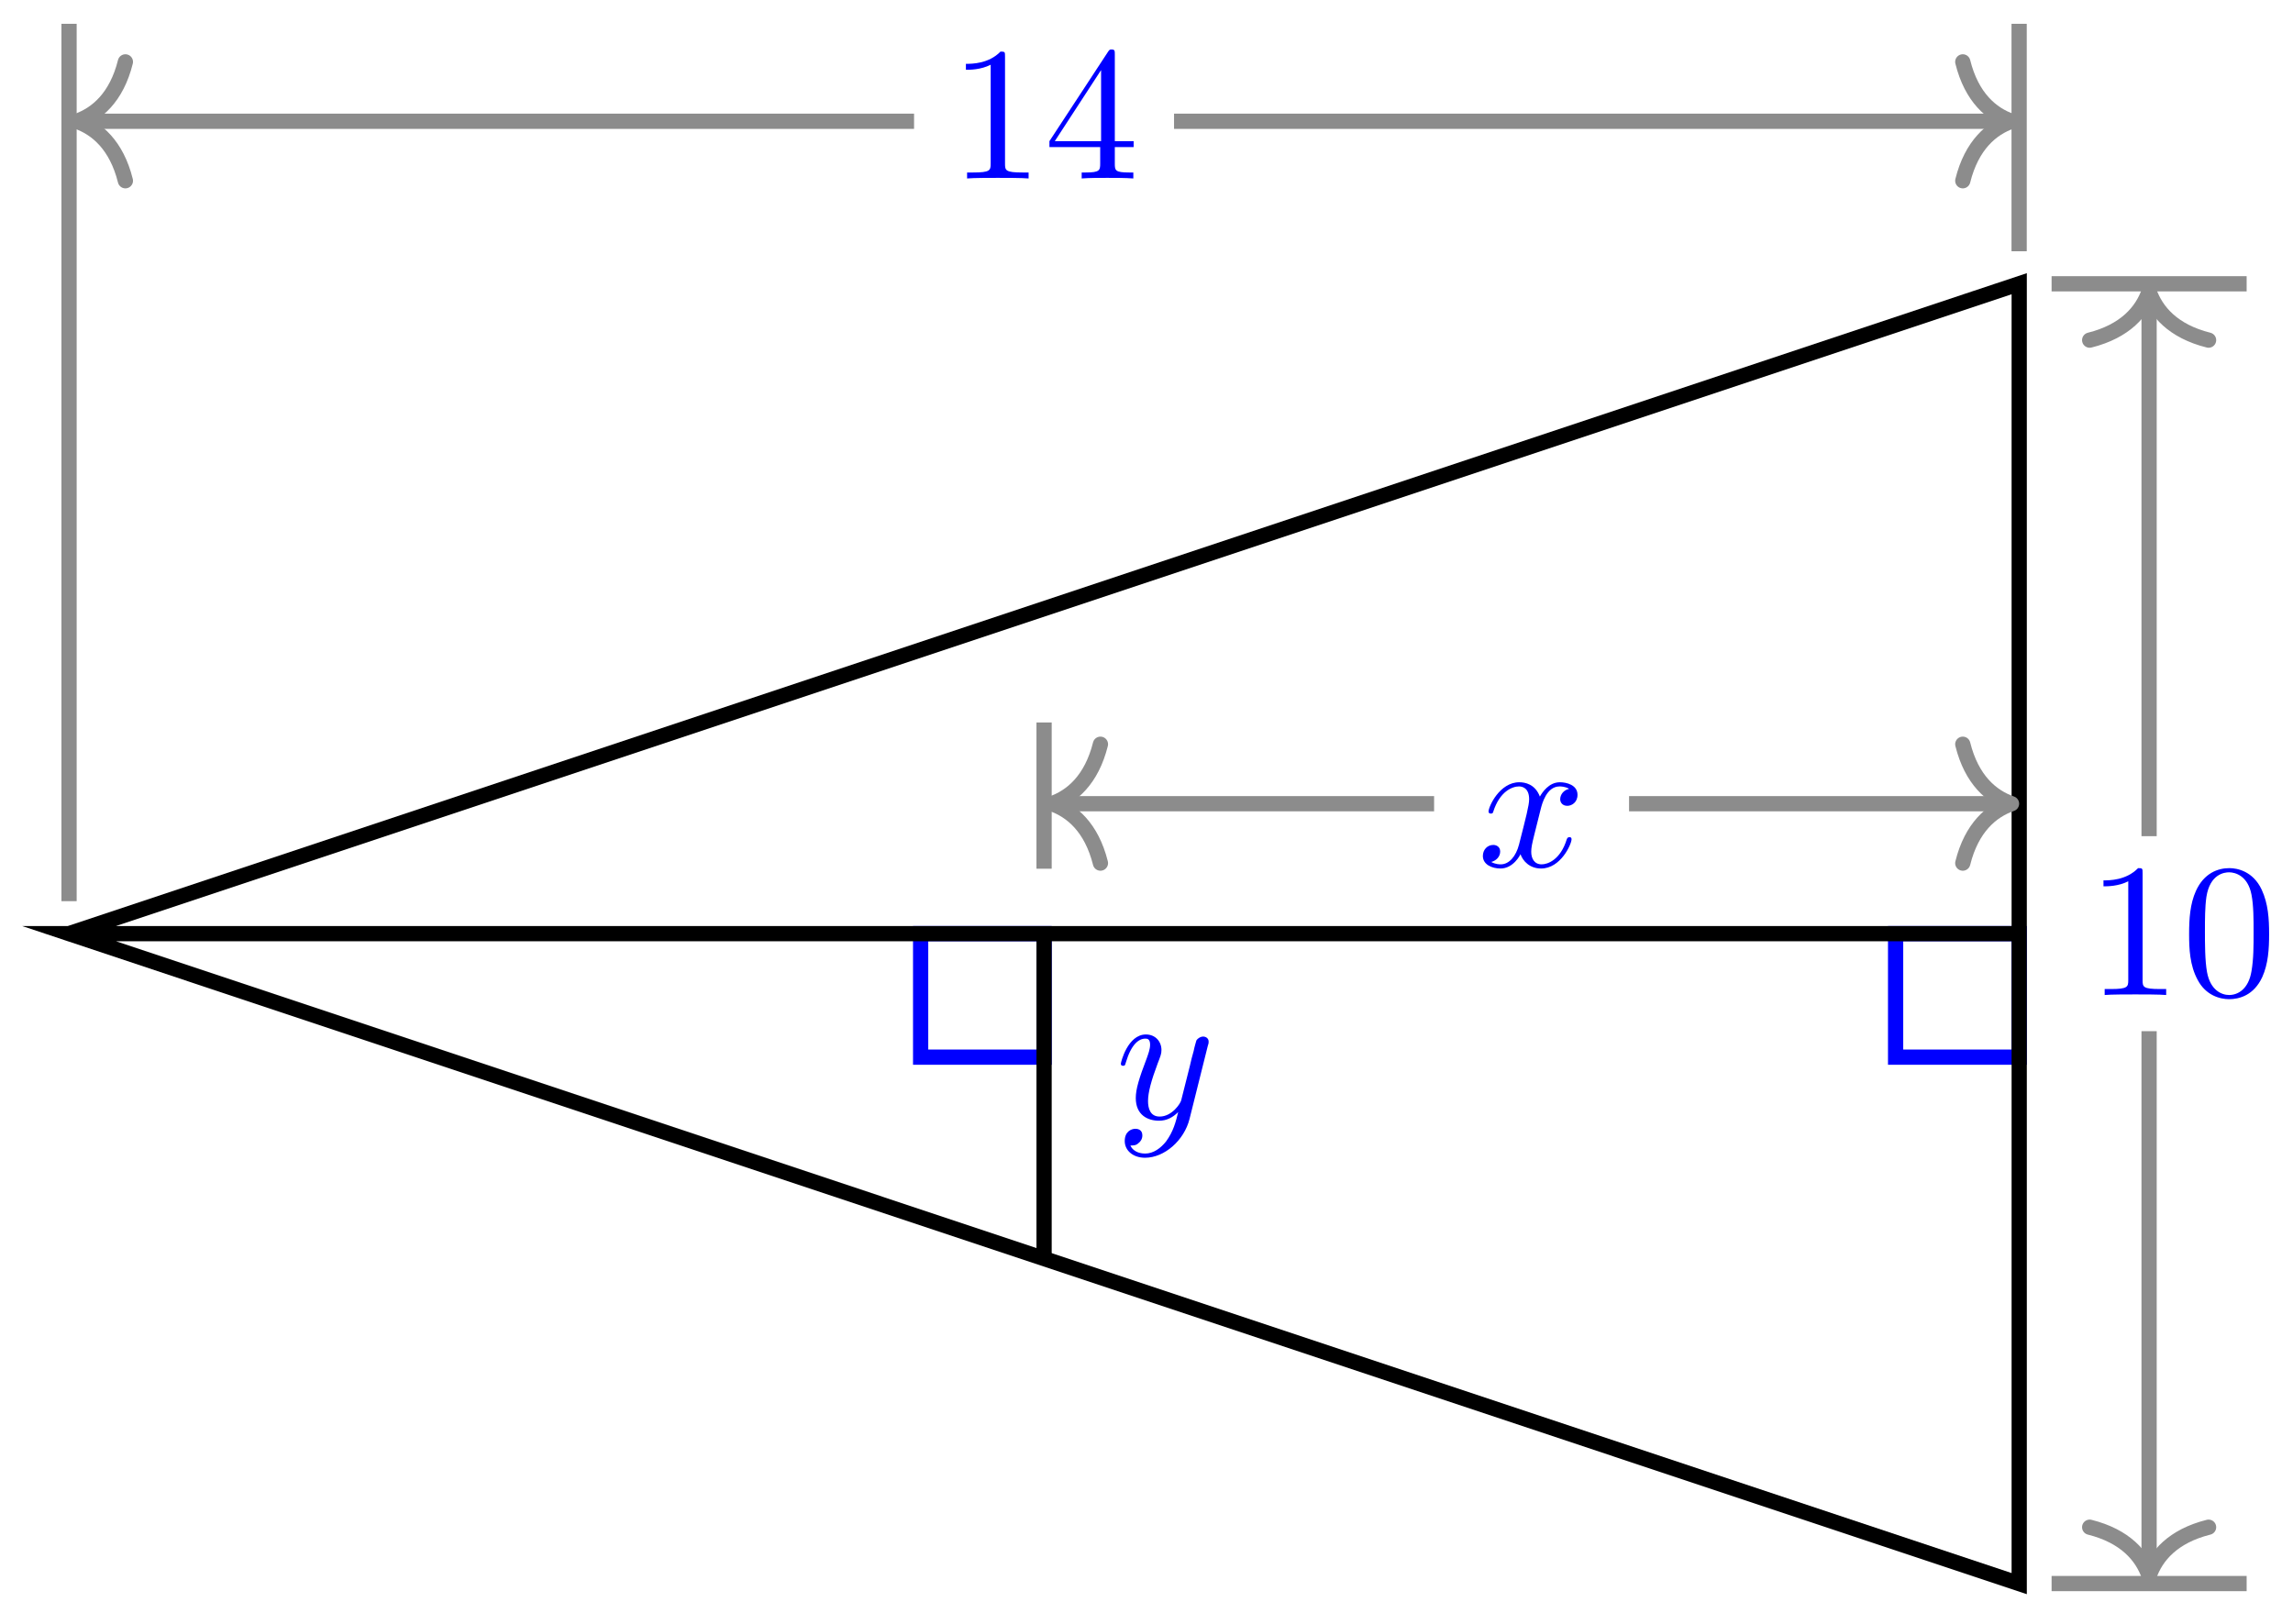
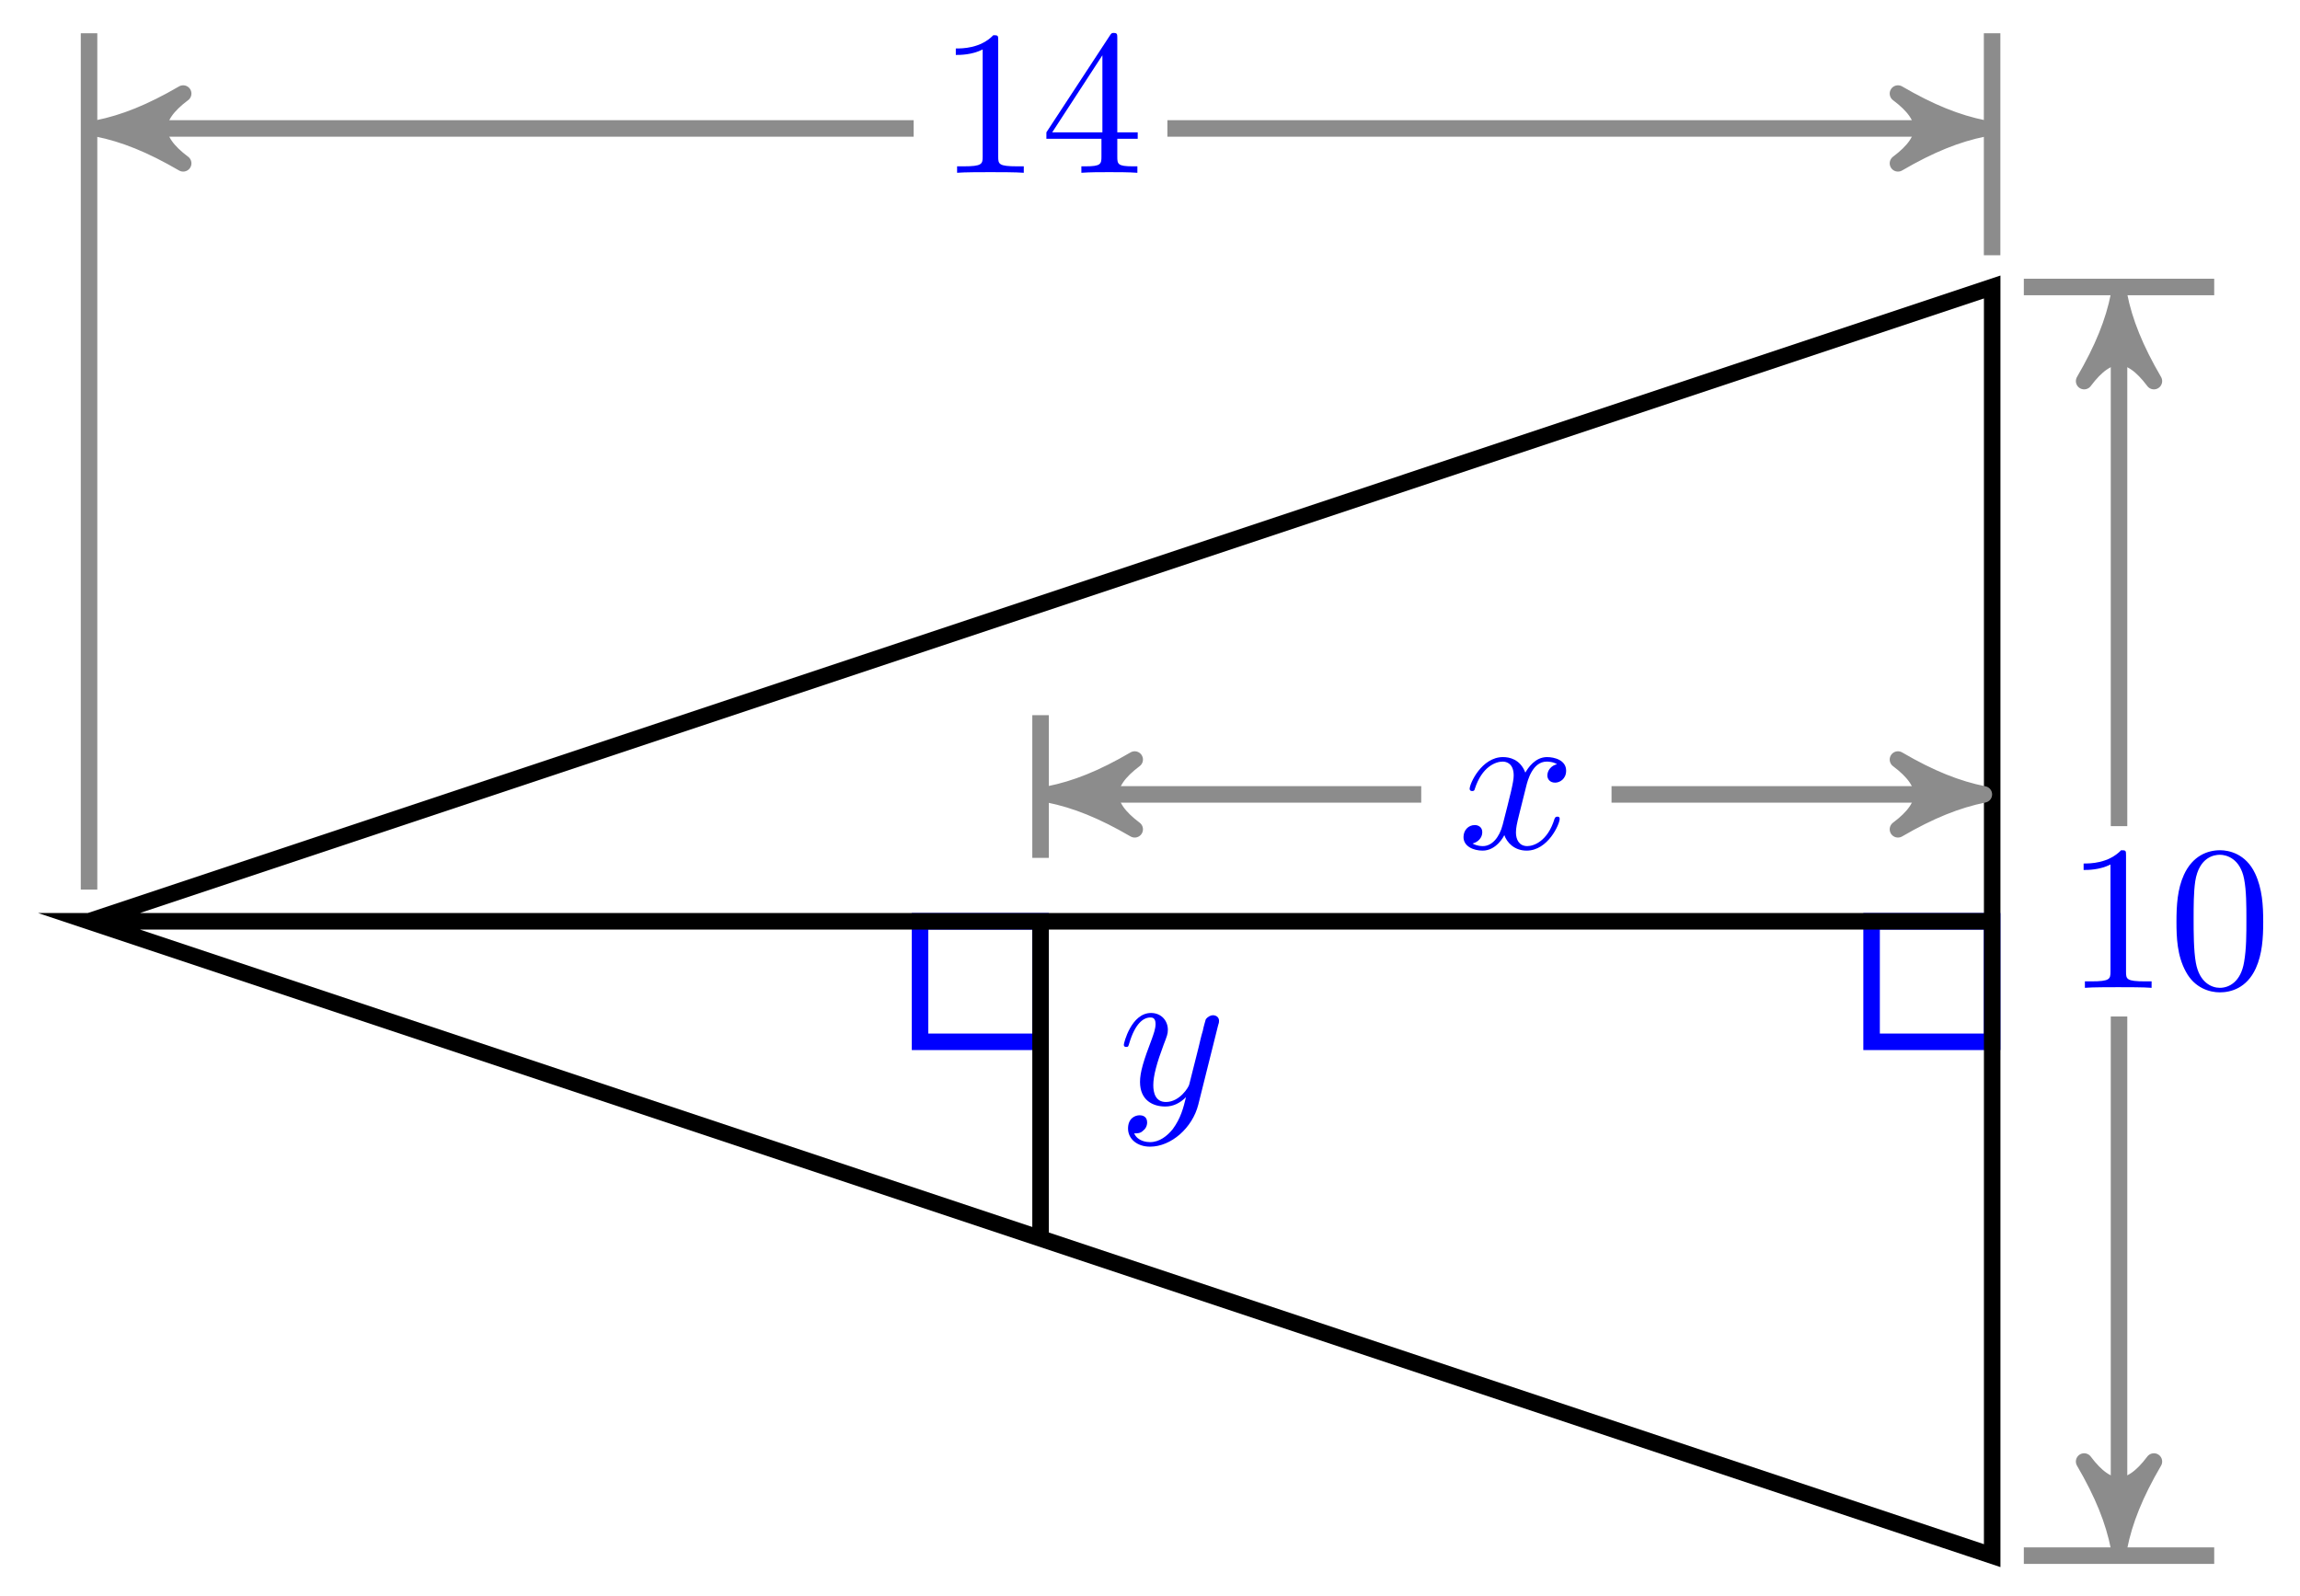
- <svg xmlns="http://www.w3.org/2000/svg" xmlns:xlink="http://www.w3.org/1999/xlink" width="120pt" height="85pt" viewBox="0 0 120 85" version="1.1">
+ <svg xmlns="http://www.w3.org/2000/svg" xmlns:xlink="http://www.w3.org/1999/xlink" width="111pt" height="77pt" viewBox="0 0 111 77" version="1.1">
  <defs>
    <g>
      <symbol overflow="visible" id="glyph0-0">
        <path style="stroke:none;" d="" />
      </symbol>
      <symbol overflow="visible" id="glyph0-1">
        <path style="stroke:none;" d="M 4.844 -3.797 C 4.891 -3.938 4.891 -3.953 4.891 -4.031 C 4.891 -4.203 4.75 -4.297 4.594 -4.297 C 4.5 -4.297 4.344 -4.234 4.25 -4.094 C 4.234 -4.031 4.141 -3.734 4.109 -3.547 C 4.031 -3.297 3.969 -3.016 3.906 -2.75 L 3.453 -0.953 C 3.422 -0.812 2.984 -0.109 2.328 -0.109 C 1.828 -0.109 1.719 -0.547 1.719 -0.922 C 1.719 -1.375 1.891 -2 2.219 -2.875 C 2.375 -3.281 2.422 -3.391 2.422 -3.594 C 2.422 -4.031 2.109 -4.406 1.609 -4.406 C 0.656 -4.406 0.297 -2.953 0.297 -2.875 C 0.297 -2.766 0.391 -2.766 0.406 -2.766 C 0.516 -2.766 0.516 -2.797 0.562 -2.953 C 0.844 -3.891 1.234 -4.188 1.578 -4.188 C 1.656 -4.188 1.828 -4.188 1.828 -3.875 C 1.828 -3.625 1.719 -3.359 1.656 -3.172 C 1.25 -2.109 1.078 -1.547 1.078 -1.078 C 1.078 -0.188 1.703 0.109 2.297 0.109 C 2.688 0.109 3.016 -0.062 3.297 -0.344 C 3.172 0.172 3.047 0.672 2.656 1.203 C 2.391 1.531 2.016 1.828 1.562 1.828 C 1.422 1.828 0.969 1.797 0.797 1.406 C 0.953 1.406 1.094 1.406 1.219 1.281 C 1.328 1.203 1.422 1.062 1.422 0.875 C 1.422 0.562 1.156 0.531 1.062 0.531 C 0.828 0.531 0.5 0.688 0.5 1.172 C 0.5 1.672 0.938 2.047 1.562 2.047 C 2.578 2.047 3.609 1.141 3.891 0.016 Z M 4.844 -3.797 " />
      </symbol>
      <symbol overflow="visible" id="glyph0-2">
        <path style="stroke:none;" d="M 3.328 -3.016 C 3.391 -3.266 3.625 -4.188 4.312 -4.188 C 4.359 -4.188 4.609 -4.188 4.812 -4.062 C 4.531 -4 4.344 -3.766 4.344 -3.516 C 4.344 -3.359 4.453 -3.172 4.719 -3.172 C 4.938 -3.172 5.25 -3.344 5.25 -3.75 C 5.25 -4.266 4.672 -4.406 4.328 -4.406 C 3.75 -4.406 3.406 -3.875 3.281 -3.656 C 3.031 -4.312 2.5 -4.406 2.203 -4.406 C 1.172 -4.406 0.594 -3.125 0.594 -2.875 C 0.594 -2.766 0.703 -2.766 0.719 -2.766 C 0.797 -2.766 0.828 -2.797 0.844 -2.875 C 1.188 -3.938 1.844 -4.188 2.188 -4.188 C 2.375 -4.188 2.719 -4.094 2.719 -3.516 C 2.719 -3.203 2.547 -2.547 2.188 -1.141 C 2.031 -0.531 1.672 -0.109 1.234 -0.109 C 1.172 -0.109 0.953 -0.109 0.734 -0.234 C 0.984 -0.297 1.203 -0.5 1.203 -0.781 C 1.203 -1.047 0.984 -1.125 0.844 -1.125 C 0.531 -1.125 0.297 -0.875 0.297 -0.547 C 0.297 -0.094 0.781 0.109 1.219 0.109 C 1.891 0.109 2.25 -0.594 2.266 -0.641 C 2.391 -0.281 2.75 0.109 3.344 0.109 C 4.375 0.109 4.938 -1.172 4.938 -1.422 C 4.938 -1.531 4.859 -1.531 4.828 -1.531 C 4.734 -1.531 4.719 -1.484 4.688 -1.422 C 4.359 -0.344 3.688 -0.109 3.375 -0.109 C 2.984 -0.109 2.828 -0.422 2.828 -0.766 C 2.828 -0.984 2.875 -1.203 2.984 -1.641 Z M 3.328 -3.016 " />
      </symbol>
      <symbol overflow="visible" id="glyph1-0">
        <path style="stroke:none;" d="" />
      </symbol>
      <symbol overflow="visible" id="glyph1-1">
        <path style="stroke:none;" d="M 2.938 -6.375 C 2.938 -6.625 2.938 -6.641 2.703 -6.641 C 2.078 -6 1.203 -6 0.891 -6 L 0.891 -5.688 C 1.094 -5.688 1.672 -5.688 2.188 -5.953 L 2.188 -0.781 C 2.188 -0.422 2.156 -0.312 1.266 -0.312 L 0.953 -0.312 L 0.953 0 C 1.297 -0.031 2.156 -0.031 2.562 -0.031 C 2.953 -0.031 3.828 -0.031 4.172 0 L 4.172 -0.312 L 3.859 -0.312 C 2.953 -0.312 2.938 -0.422 2.938 -0.781 Z M 2.938 -6.375 " />
      </symbol>
      <symbol overflow="visible" id="glyph1-2">
        <path style="stroke:none;" d="M 2.938 -1.641 L 2.938 -0.781 C 2.938 -0.422 2.906 -0.312 2.172 -0.312 L 1.969 -0.312 L 1.969 0 C 2.375 -0.031 2.891 -0.031 3.312 -0.031 C 3.734 -0.031 4.25 -0.031 4.672 0 L 4.672 -0.312 L 4.453 -0.312 C 3.719 -0.312 3.703 -0.422 3.703 -0.781 L 3.703 -1.641 L 4.688 -1.641 L 4.688 -1.953 L 3.703 -1.953 L 3.703 -6.484 C 3.703 -6.688 3.703 -6.75 3.531 -6.75 C 3.453 -6.75 3.422 -6.75 3.344 -6.625 L 0.281 -1.953 L 0.281 -1.641 Z M 2.984 -1.953 L 0.562 -1.953 L 2.984 -5.672 Z M 2.984 -1.953 " />
      </symbol>
      <symbol overflow="visible" id="glyph1-3">
        <path style="stroke:none;" d="M 4.578 -3.188 C 4.578 -3.984 4.531 -4.781 4.188 -5.516 C 3.734 -6.484 2.906 -6.641 2.5 -6.641 C 1.891 -6.641 1.172 -6.375 0.75 -5.453 C 0.438 -4.766 0.391 -3.984 0.391 -3.188 C 0.391 -2.438 0.422 -1.547 0.844 -0.781 C 1.266 0.016 2 0.219 2.484 0.219 C 3.016 0.219 3.781 0.016 4.219 -0.938 C 4.531 -1.625 4.578 -2.406 4.578 -3.188 Z M 2.484 0 C 2.094 0 1.5 -0.25 1.328 -1.203 C 1.219 -1.797 1.219 -2.719 1.219 -3.312 C 1.219 -3.953 1.219 -4.609 1.297 -5.141 C 1.484 -6.328 2.234 -6.422 2.484 -6.422 C 2.812 -6.422 3.469 -6.234 3.656 -5.25 C 3.766 -4.688 3.766 -3.938 3.766 -3.312 C 3.766 -2.562 3.766 -1.891 3.656 -1.25 C 3.5 -0.297 2.938 0 2.484 0 Z M 2.484 0 " />
      </symbol>
    </g>
  </defs>
  <g id="surface1">
-     <path style="fill:none;stroke-width:0.797;stroke-linecap:butt;stroke-linejoin:miter;stroke:rgb(0%,0%,100%);stroke-opacity:1;stroke-miterlimit:10;" d="M 102.051 0.002 L 95.587 0.002 L 95.587 -6.463 L 102.051 -6.463 Z M 102.051 0.002 " transform="matrix(1.00003,0,0,-1.00008,3.613598,48.87279)" />
-     <path style="fill:none;stroke-width:0.797;stroke-linecap:butt;stroke-linejoin:miter;stroke:rgb(0%,0%,100%);stroke-opacity:1;stroke-miterlimit:10;" d="M 51.025 0.002 L 44.565 0.002 L 44.565 -6.463 L 51.025 -6.463 Z M 51.025 0.002 " transform="matrix(1.00003,0,0,-1.00008,3.613598,48.87279)" />
-     <path style="fill:none;stroke-width:0.797;stroke-linecap:butt;stroke-linejoin:miter;stroke:rgb(0%,0%,0%);stroke-opacity:1;stroke-miterlimit:10;" d="M -0 0.002 L 102.055 34.019 L 102.055 0.002 L -0 0.002 L 102.055 -34.019 L 102.055 34.019 " transform="matrix(1.00003,0,0,-1.00008,3.613598,48.87279)" />
-     <path style="fill:none;stroke-width:0.797;stroke-linecap:butt;stroke-linejoin:miter;stroke:rgb(0%,0%,0%);stroke-opacity:1;stroke-miterlimit:10;" d="M 51.025 0.002 L 51.025 -17.009 " transform="matrix(1.00003,0,0,-1.00008,3.613598,48.87279)" />
+     <path style="fill:none;stroke-width:0.797;stroke-linecap:butt;stroke-linejoin:miter;stroke:rgb(0%,0%,100%);stroke-opacity:1;stroke-miterlimit:10;" d="M 91.841 -0 L 86.025 -0 L 86.025 -5.816 L 91.841 -5.816 Z M 91.841 -0 " transform="matrix(1.00005,0,0,-1.00005,4.295165,44.46857)" />
+     <path style="fill:none;stroke-width:0.797;stroke-linecap:butt;stroke-linejoin:miter;stroke:rgb(0%,0%,100%);stroke-opacity:1;stroke-miterlimit:10;" d="M 45.921 -0 L 40.105 -0 L 40.105 -5.816 L 45.921 -5.816 Z M 45.921 -0 " transform="matrix(1.00005,0,0,-1.00005,4.295165,44.46857)" />
+     <path style="fill:none;stroke-width:0.797;stroke-linecap:butt;stroke-linejoin:miter;stroke:rgb(0%,0%,0%);stroke-opacity:1;stroke-miterlimit:10;" d="M 0.002 -0 L 91.845 30.615 L 91.845 -0 L 0.002 -0 L 91.845 -30.616 L 91.845 30.615 " transform="matrix(1.00005,0,0,-1.00005,4.295165,44.46857)" />
+     <path style="fill:none;stroke-width:0.797;stroke-linecap:butt;stroke-linejoin:miter;stroke:rgb(0%,0%,0%);stroke-opacity:1;stroke-miterlimit:10;" d="M 45.921 -0 L 45.921 -15.308 " transform="matrix(1.00005,0,0,-1.00005,4.295165,44.46857)" />
    <g style="fill:rgb(0%,0%,100%);fill-opacity:1;">
-       <use xlink:href="#glyph0-1" x="58.361" y="58.555" />
+       <use xlink:href="#glyph0-1" x="53.94" y="53.299" />
    </g>
    <g style="fill:rgb(0%,0%,100%);fill-opacity:1;">
-       <use xlink:href="#glyph1-1" x="49.658" y="9.341" />
-       <use xlink:href="#glyph1-2" x="54.639" y="9.341" />
+       <use xlink:href="#glyph1-1" x="45.237" y="8.34" />
+       <use xlink:href="#glyph1-2" x="50.219" y="8.34" />
    </g>
    <g style="fill:rgb(0%,0%,100%);fill-opacity:1;">
-       <use xlink:href="#glyph1-1" x="109.191" y="52.083" />
-       <use xlink:href="#glyph1-3" x="114.172" y="52.083" />
+       <use xlink:href="#glyph1-1" x="99.666" y="47.679" />
+       <use xlink:href="#glyph1-3" x="104.647" y="47.679" />
    </g>
-     <path style="fill:none;stroke-width:0.797;stroke-linecap:butt;stroke-linejoin:miter;stroke:rgb(54.999%,54.999%,54.999%);stroke-opacity:1;stroke-miterlimit:10;" d="M 108.852 33.218 L 108.852 5.103 " transform="matrix(1.00003,0,0,-1.00008,3.613598,48.87279)" />
-     <path style="fill:none;stroke-width:0.797;stroke-linecap:round;stroke-linejoin:round;stroke:rgb(54.999%,54.999%,54.999%);stroke-opacity:1;stroke-miterlimit:10;" d="M -2.552 3.11 C -2.084 1.243 -1.045 0.364 -0.002 0.001 C -1.045 -0.362 -2.084 -1.245 -2.552 -3.112 " transform="matrix(0,-1.00008,-1.00003,0,112.4696,15.2521)" />
-     <path style="fill:none;stroke-width:0.797;stroke-linecap:butt;stroke-linejoin:miter;stroke:rgb(54.999%,54.999%,54.999%);stroke-opacity:1;stroke-miterlimit:10;" d="M 108.852 -33.218 L 108.852 -5.103 " transform="matrix(1.00003,0,0,-1.00008,3.613598,48.87279)" />
-     <path style="fill:none;stroke-width:0.797;stroke-linecap:round;stroke-linejoin:round;stroke:rgb(54.999%,54.999%,54.999%);stroke-opacity:1;stroke-miterlimit:10;" d="M -2.552 3.112 C -2.083 1.245 -1.048 0.362 -0.001 -0.001 C -1.048 -0.364 -2.083 -1.243 -2.552 -3.11 " transform="matrix(0,1.00008,1.00003,0,112.4696,82.49348)" />
-     <path style="fill:none;stroke-width:0.797;stroke-linecap:butt;stroke-linejoin:miter;stroke:rgb(54.999%,54.999%,54.999%);stroke-opacity:1;stroke-miterlimit:10;" d="M 103.75 34.015 L 113.957 34.015 " transform="matrix(1.00003,0,0,-1.00008,3.613598,48.87279)" />
-     <path style="fill:none;stroke-width:0.797;stroke-linecap:butt;stroke-linejoin:miter;stroke:rgb(54.999%,54.999%,54.999%);stroke-opacity:1;stroke-miterlimit:10;" d="M 103.75 -34.015 L 113.957 -34.015 " transform="matrix(1.00003,0,0,-1.00008,3.613598,48.87279)" />
-     <path style="fill:none;stroke-width:0.797;stroke-linecap:butt;stroke-linejoin:miter;stroke:rgb(54.999%,54.999%,54.999%);stroke-opacity:1;stroke-miterlimit:10;" d="M -0 1.701 L -0 47.623 " transform="matrix(1.00003,0,0,-1.00008,3.613598,48.87279)" />
-     <path style="fill:none;stroke-width:0.797;stroke-linecap:butt;stroke-linejoin:miter;stroke:rgb(54.999%,54.999%,54.999%);stroke-opacity:1;stroke-miterlimit:10;" d="M 102.051 35.718 L 102.051 47.623 " transform="matrix(1.00003,0,0,-1.00008,3.613598,48.87279)" />
-     <path style="fill:none;stroke-width:0.797;stroke-linecap:butt;stroke-linejoin:miter;stroke:rgb(54.999%,54.999%,54.999%);stroke-opacity:1;stroke-miterlimit:10;" d="M 101.254 42.522 L 57.826 42.522 " transform="matrix(1.00003,0,0,-1.00008,3.613598,48.87279)" />
-     <path style="fill:none;stroke-width:0.797;stroke-linecap:round;stroke-linejoin:round;stroke:rgb(54.999%,54.999%,54.999%);stroke-opacity:1;stroke-miterlimit:10;" d="M -2.549 3.11 C -2.084 1.243 -1.045 0.364 0.002 0.001 C -1.045 -0.362 -2.084 -1.245 -2.549 -3.112 " transform="matrix(1.00003,0,0,-1.00008,105.2677,6.348758)" />
-     <path style="fill:none;stroke-width:0.797;stroke-linecap:butt;stroke-linejoin:miter;stroke:rgb(54.999%,54.999%,54.999%);stroke-opacity:1;stroke-miterlimit:10;" d="M 0.797 42.522 L 44.221 42.522 " transform="matrix(1.00003,0,0,-1.00008,3.613598,48.87279)" />
-     <path style="fill:none;stroke-width:0.797;stroke-linecap:round;stroke-linejoin:round;stroke:rgb(54.999%,54.999%,54.999%);stroke-opacity:1;stroke-miterlimit:10;" d="M -2.55 3.112 C -2.085 1.245 -1.046 0.362 0 -0.001 C -1.046 -0.364 -2.085 -1.243 -2.55 -3.11 " transform="matrix(-1.00003,0,0,1.00008,4.01211,6.348758)" />
+     <path style="fill:none;stroke-width:0.797;stroke-linecap:butt;stroke-linejoin:miter;stroke:rgb(54.999%,54.999%,54.999%);stroke-opacity:1;stroke-miterlimit:10;" d="M 97.966 29.178 L 97.966 4.593 " transform="matrix(1.00005,0,0,-1.00005,4.295165,44.46857)" />
+     <path style="fill-rule:nonzero;fill:rgb(54.999%,54.999%,54.999%);fill-opacity:1;stroke-width:0.797;stroke-linecap:butt;stroke-linejoin:round;stroke:rgb(54.999%,54.999%,54.999%);stroke-opacity:1;stroke-miterlimit:10;" d="M 1.038 -0 C -0.259 0.257 -1.552 0.777 -3.107 1.683 C -1.552 0.519 -1.552 -0.52 -3.107 -1.684 C -1.552 -0.778 -0.259 -0.258 1.038 -0 Z M 1.038 -0 " transform="matrix(0,-1.00005,-1.00005,0,102.2653,15.28757)" />
+     <path style="fill:none;stroke-width:0.797;stroke-linecap:butt;stroke-linejoin:miter;stroke:rgb(54.999%,54.999%,54.999%);stroke-opacity:1;stroke-miterlimit:10;" d="M 97.966 -29.178 L 97.966 -4.594 " transform="matrix(1.00005,0,0,-1.00005,4.295165,44.46857)" />
+     <path style="fill-rule:nonzero;fill:rgb(54.999%,54.999%,54.999%);fill-opacity:1;stroke-width:0.797;stroke-linecap:butt;stroke-linejoin:round;stroke:rgb(54.999%,54.999%,54.999%);stroke-opacity:1;stroke-miterlimit:10;" d="M 1.038 0 C -0.259 0.258 -1.556 0.778 -3.106 1.684 C -1.556 0.52 -1.556 -0.519 -3.106 -1.683 C -1.556 -0.777 -0.259 -0.257 1.038 0 Z M 1.038 0 " transform="matrix(0,1.00005,1.00005,0,102.2653,73.64958)" />
+     <path style="fill:none;stroke-width:0.797;stroke-linecap:butt;stroke-linejoin:miter;stroke:rgb(54.999%,54.999%,54.999%);stroke-opacity:1;stroke-miterlimit:10;" d="M 93.372 30.615 L 102.559 30.615 " transform="matrix(1.00005,0,0,-1.00005,4.295165,44.46857)" />
+     <path style="fill:none;stroke-width:0.797;stroke-linecap:butt;stroke-linejoin:miter;stroke:rgb(54.999%,54.999%,54.999%);stroke-opacity:1;stroke-miterlimit:10;" d="M 93.372 -30.616 L 102.559 -30.616 " transform="matrix(1.00005,0,0,-1.00005,4.295165,44.46857)" />
+     <path style="fill:none;stroke-width:0.797;stroke-linecap:butt;stroke-linejoin:miter;stroke:rgb(54.999%,54.999%,54.999%);stroke-opacity:1;stroke-miterlimit:10;" d="M 0.002 1.531 L 0.002 42.861 " transform="matrix(1.00005,0,0,-1.00005,4.295165,44.46857)" />
+     <path style="fill:none;stroke-width:0.797;stroke-linecap:butt;stroke-linejoin:miter;stroke:rgb(54.999%,54.999%,54.999%);stroke-opacity:1;stroke-miterlimit:10;" d="M 91.841 32.147 L 91.841 42.861 " transform="matrix(1.00005,0,0,-1.00005,4.295165,44.46857)" />
+     <path style="fill:none;stroke-width:0.797;stroke-linecap:butt;stroke-linejoin:miter;stroke:rgb(54.999%,54.999%,54.999%);stroke-opacity:1;stroke-miterlimit:10;" d="M 90.407 38.267 L 52.042 38.267 " transform="matrix(1.00005,0,0,-1.00005,4.295165,44.46857)" />
+     <path style="fill-rule:nonzero;fill:rgb(54.999%,54.999%,54.999%);fill-opacity:1;stroke-width:0.797;stroke-linecap:butt;stroke-linejoin:round;stroke:rgb(54.999%,54.999%,54.999%);stroke-opacity:1;stroke-miterlimit:10;" d="M 1.035 -0 C -0.258 0.258 -1.555 0.777 -3.11 1.683 C -1.555 0.519 -1.555 -0.52 -3.11 -1.684 C -1.555 -0.778 -0.258 -0.258 1.035 -0 Z M 1.035 -0 " transform="matrix(1.00005,0,0,-1.00005,94.70758,6.19896)" />
+     <path style="fill:none;stroke-width:0.797;stroke-linecap:butt;stroke-linejoin:miter;stroke:rgb(54.999%,54.999%,54.999%);stroke-opacity:1;stroke-miterlimit:10;" d="M 1.435 38.267 L 39.797 38.267 " transform="matrix(1.00005,0,0,-1.00005,4.295165,44.46857)" />
+     <path style="fill-rule:nonzero;fill:rgb(54.999%,54.999%,54.999%);fill-opacity:1;stroke-width:0.797;stroke-linecap:butt;stroke-linejoin:round;stroke:rgb(54.999%,54.999%,54.999%);stroke-opacity:1;stroke-miterlimit:10;" d="M 1.034 0 C -0.258 0.258 -1.555 0.778 -3.11 1.684 C -1.555 0.52 -1.555 -0.519 -3.11 -1.683 C -1.555 -0.777 -0.258 -0.258 1.034 0 Z M 1.034 0 " transform="matrix(-1.00005,0,0,1.00005,5.729836,6.19896)" />
    <g style="fill:rgb(0%,0%,100%);fill-opacity:1;">
-       <use xlink:href="#glyph0-2" x="77.306" y="45.353" />
+       <use xlink:href="#glyph0-2" x="70.333" y="40.948" />
    </g>
-     <path style="fill:none;stroke-width:0.797;stroke-linecap:butt;stroke-linejoin:miter;stroke:rgb(54.999%,54.999%,54.999%);stroke-opacity:1;stroke-miterlimit:10;" d="M 101.254 6.802 L 81.638 6.802 " transform="matrix(1.00003,0,0,-1.00008,3.613598,48.87279)" />
-     <path style="fill:none;stroke-width:0.797;stroke-linecap:round;stroke-linejoin:round;stroke:rgb(54.999%,54.999%,54.999%);stroke-opacity:1;stroke-miterlimit:10;" d="M -2.549 3.112 C -2.084 1.245 -1.045 0.362 0.002 -0.001 C -1.045 -0.364 -2.084 -1.243 -2.549 -3.11 " transform="matrix(1.00003,0,0,-1.00008,105.2677,42.06907)" />
-     <path style="fill:none;stroke-width:0.797;stroke-linecap:butt;stroke-linejoin:miter;stroke:rgb(54.999%,54.999%,54.999%);stroke-opacity:1;stroke-miterlimit:10;" d="M 51.822 6.802 L 71.435 6.802 " transform="matrix(1.00003,0,0,-1.00008,3.613598,48.87279)" />
-     <path style="fill:none;stroke-width:0.797;stroke-linecap:round;stroke-linejoin:round;stroke:rgb(54.999%,54.999%,54.999%);stroke-opacity:1;stroke-miterlimit:10;" d="M -2.551 3.11 C -2.083 1.243 -1.048 0.364 -0.001 0.001 C -1.048 -0.362 -2.083 -1.245 -2.551 -3.112 " transform="matrix(-1.00003,0,0,1.00008,55.0384,42.06907)" />
-     <path style="fill:none;stroke-width:0.797;stroke-linecap:butt;stroke-linejoin:miter;stroke:rgb(54.999%,54.999%,54.999%);stroke-opacity:1;stroke-miterlimit:10;" d="M 51.025 3.4 L 51.025 11.055 " transform="matrix(1.00003,0,0,-1.00008,3.613598,48.87279)" />
+     <path style="fill:none;stroke-width:0.797;stroke-linecap:butt;stroke-linejoin:miter;stroke:rgb(54.999%,54.999%,54.999%);stroke-opacity:1;stroke-miterlimit:10;" d="M 90.407 6.125 L 73.475 6.125 " transform="matrix(1.00005,0,0,-1.00005,4.295165,44.46857)" />
+     <path style="fill-rule:nonzero;fill:rgb(54.999%,54.999%,54.999%);fill-opacity:1;stroke-width:0.797;stroke-linecap:butt;stroke-linejoin:round;stroke:rgb(54.999%,54.999%,54.999%);stroke-opacity:1;stroke-miterlimit:10;" d="M 1.035 0.002 C -0.258 0.26 -1.555 0.775 -3.11 1.685 C -1.555 0.517 -1.555 -0.518 -3.11 -1.682 C -1.555 -0.776 -0.258 -0.26 1.035 0.002 Z M 1.035 0.002 " transform="matrix(1.00005,0,0,-1.00005,94.70758,38.34554)" />
+     <path style="fill:none;stroke-width:0.797;stroke-linecap:butt;stroke-linejoin:miter;stroke:rgb(54.999%,54.999%,54.999%);stroke-opacity:1;stroke-miterlimit:10;" d="M 47.355 6.125 L 64.291 6.125 " transform="matrix(1.00005,0,0,-1.00005,4.295165,44.46857)" />
+     <path style="fill-rule:nonzero;fill:rgb(54.999%,54.999%,54.999%);fill-opacity:1;stroke-width:0.797;stroke-linecap:butt;stroke-linejoin:round;stroke:rgb(54.999%,54.999%,54.999%);stroke-opacity:1;stroke-miterlimit:10;" d="M 1.036 -0.002 C -0.261 0.26 -1.554 0.776 -3.108 1.682 C -1.554 0.518 -1.554 -0.517 -3.108 -1.685 C -1.554 -0.775 -0.261 -0.26 1.036 -0.002 Z M 1.036 -0.002 " transform="matrix(-1.00005,0,0,1.00005,51.65338,38.34554)" />
+     <path style="fill:none;stroke-width:0.797;stroke-linecap:butt;stroke-linejoin:miter;stroke:rgb(54.999%,54.999%,54.999%);stroke-opacity:1;stroke-miterlimit:10;" d="M 45.921 3.062 L 45.921 9.949 " transform="matrix(1.00005,0,0,-1.00005,4.295165,44.46857)" />
  </g>
</svg>
